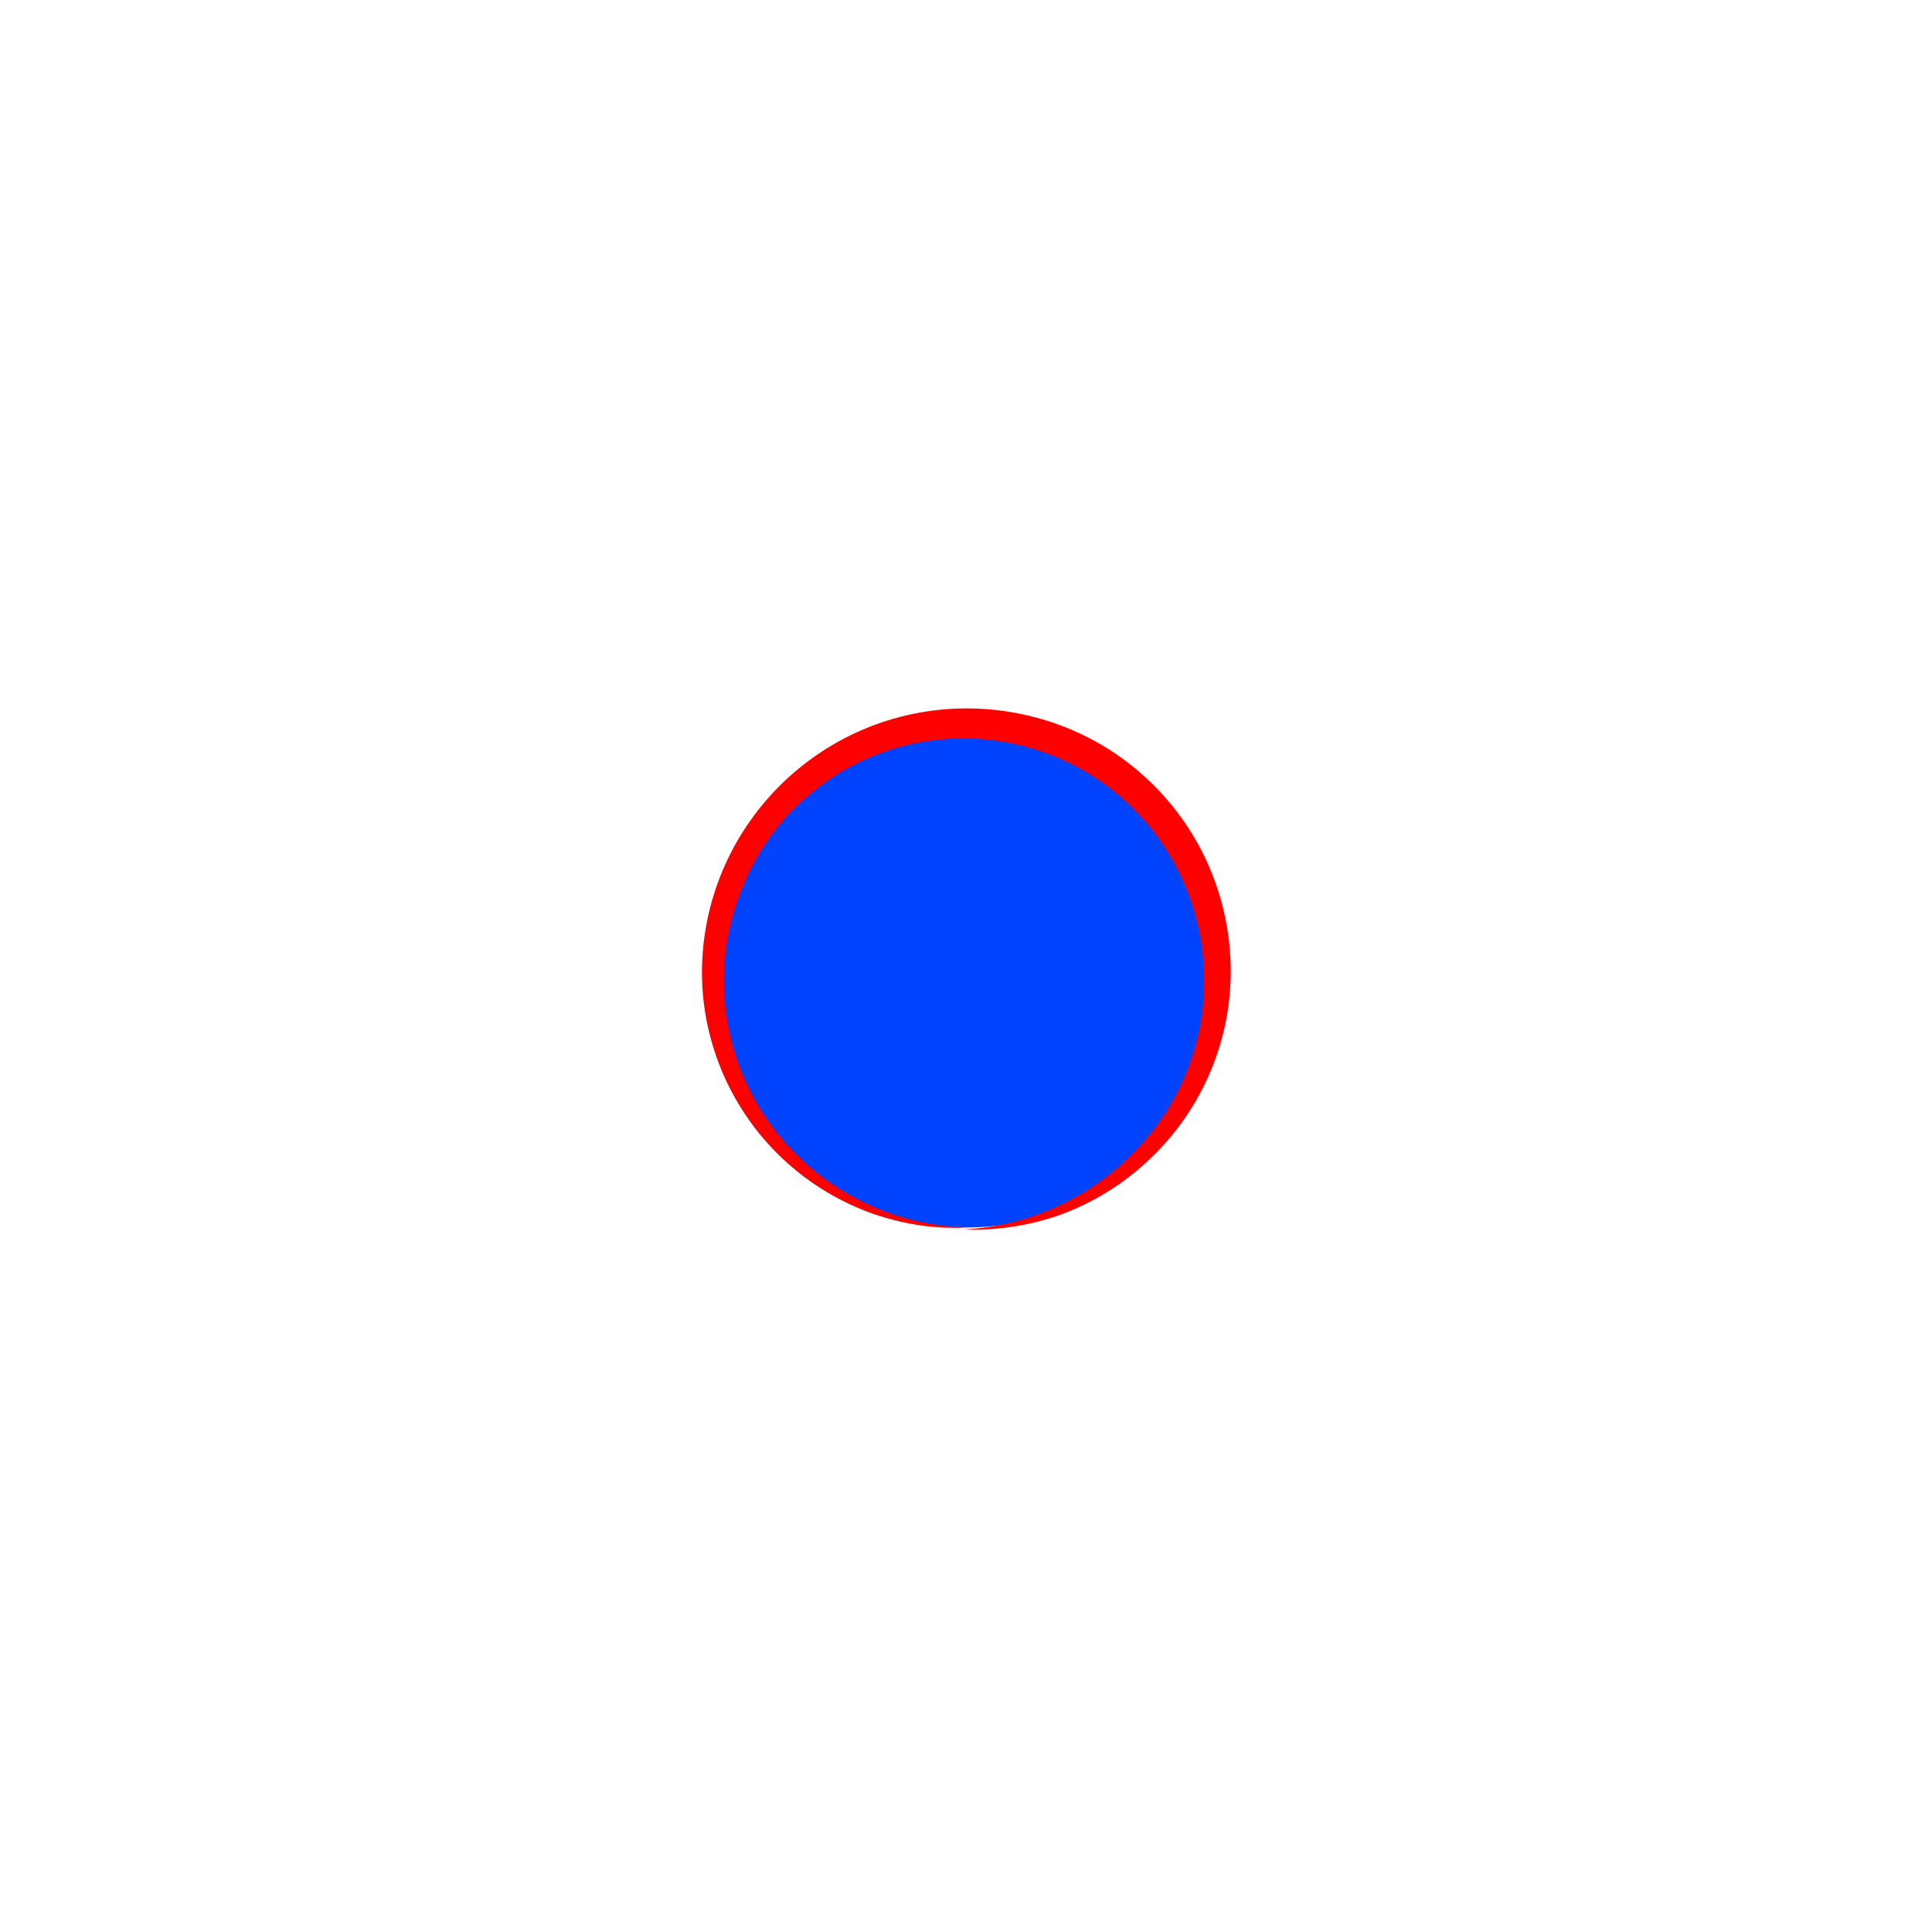
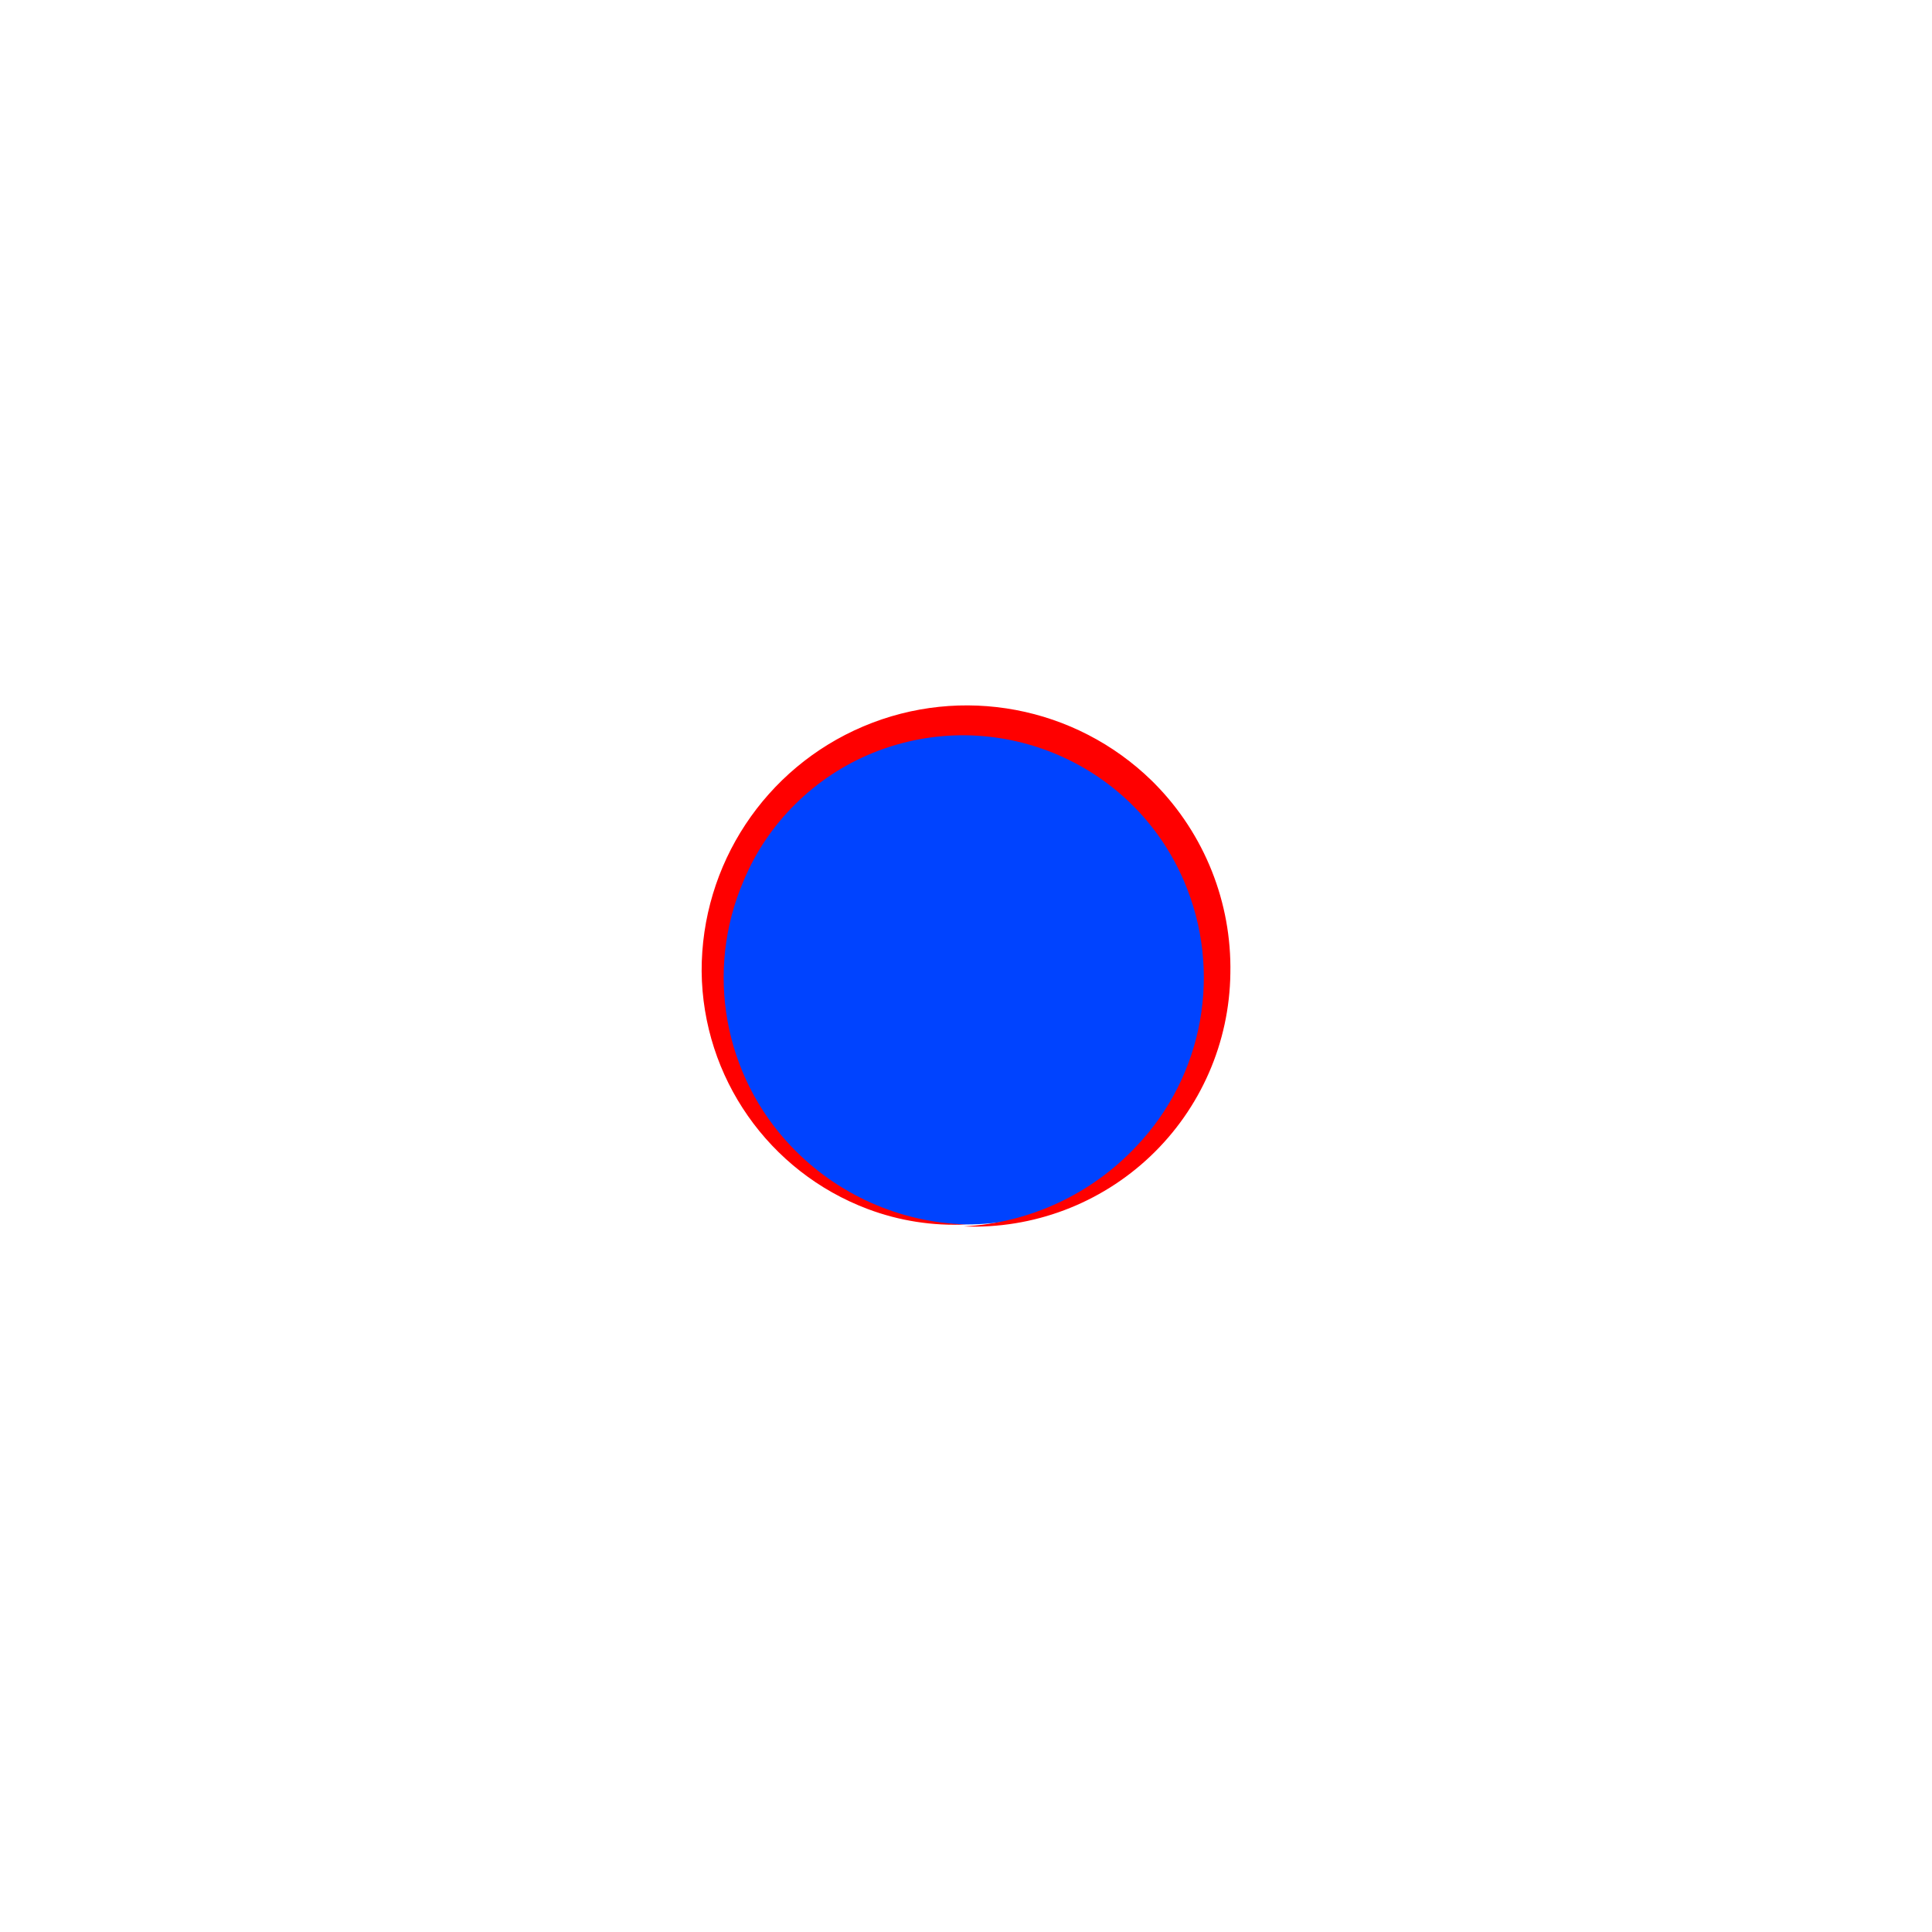
- <svg xmlns="http://www.w3.org/2000/svg" width="300" height="300" viewBox="0 0 300 300">
-   <g fill="none" transform="translate(109 110)">
-     <path fill="#0043FF" d="M41.1,80.6 C19.4,80.6 1.9,63 1.9,41.4 C1.9,19.8 19.5,2.2 41.1,2.2 C62.8,2.2 80.3,19.8 80.3,41.4 L80.3,41.4 C80.3,63.1 62.8,80.6 41.1,80.6 L41.1,80.6" />
-     <path fill="red" d="M41.1,80.6 C35.9,80.9 30.7,80 25.8,78.2 C20.8,76.3 16.3,73.5 12.4,69.8 C4.6,62.4 0.1,52.1 0,41.3 C-0.1,18.6 18.2,0.1 41,0 C51.8,0 62.2,4.1 69.9,11.7 L70.4,12.2 C78.1,20 82.3,30.6 82.1,41.6 C81.9,52.4 77.3,62.7 69.4,70.1 C65.5,73.8 61,76.6 56,78.5 C51.1,80.3 45.9,81.1 40.7,80.9 C50.9,80.4 60.5,75.9 67.5,68.5 C78,57.5 80.9,41.3 74.9,27.3 C66.9,8.6 45.4,-0.2 26.6,7.4 C22.1,9.2 18.1,11.9 14.6,15.3 C11.1,18.7 8.4,22.8 6.5,27.3 C0.5,41.3 3.4,57.5 13.9,68.5 C20.9,75.9 30.7,80.3 41.1,80.6 Z" />
+ <svg xmlns="http://www.w3.org/2000/svg" viewBox="0 0 300 300">
+   <defs>
+     <clipPath id="a">
+       <path d="M150.05,190.13a39.2,39.2,0,1,1,39.2-39.19,39.2,39.2,0,0,1-39.2,39.19" style="fill:none" />
+     </clipPath>
+     <clipPath id="b">
+       <rect x="-0.05" y="-0.47" width="300" height="300" style="fill:none" />
+     </clipPath>
+     <clipPath id="c">
+       <path d="M150.05,190.13a38.08,38.08,0,0,1-15.3-2.39,39.84,39.84,0,0,1-25.8-36.9,41.16,41.16,0,0,1,69.9-29.61l.5.5a40.76,40.76,0,0,1,11.7,29.4,39.83,39.83,0,0,1-41.4,39.31A39.61,39.61,0,0,0,176.45,178a38,38,0,0,0,7.4-41.19,37.34,37.34,0,0,0-48.3-19.91,36.7,36.7,0,0,0-12,7.91,36.25,36.25,0,0,0-8.1,12,38,38,0,0,0,7.4,41.19A39,39,0,0,0,150.05,190.13Z" style="fill:none" />
+     </clipPath>
+   </defs>
+   <g style="clip-path:url(#a)">
+     <g style="clip-path:url(#b)">
+       <rect x="105.85" y="106.73" width="88.4" height="88.4" style="fill:#0043ff" />
+     </g>
+   </g>
+   <g style="clip-path:url(#c)">
+     <g style="clip-path:url(#b)">
+       <rect x="103.95" y="104.53" width="92.11" height="90.93" style="fill:red" />
+     </g>
  </g>
</svg>
